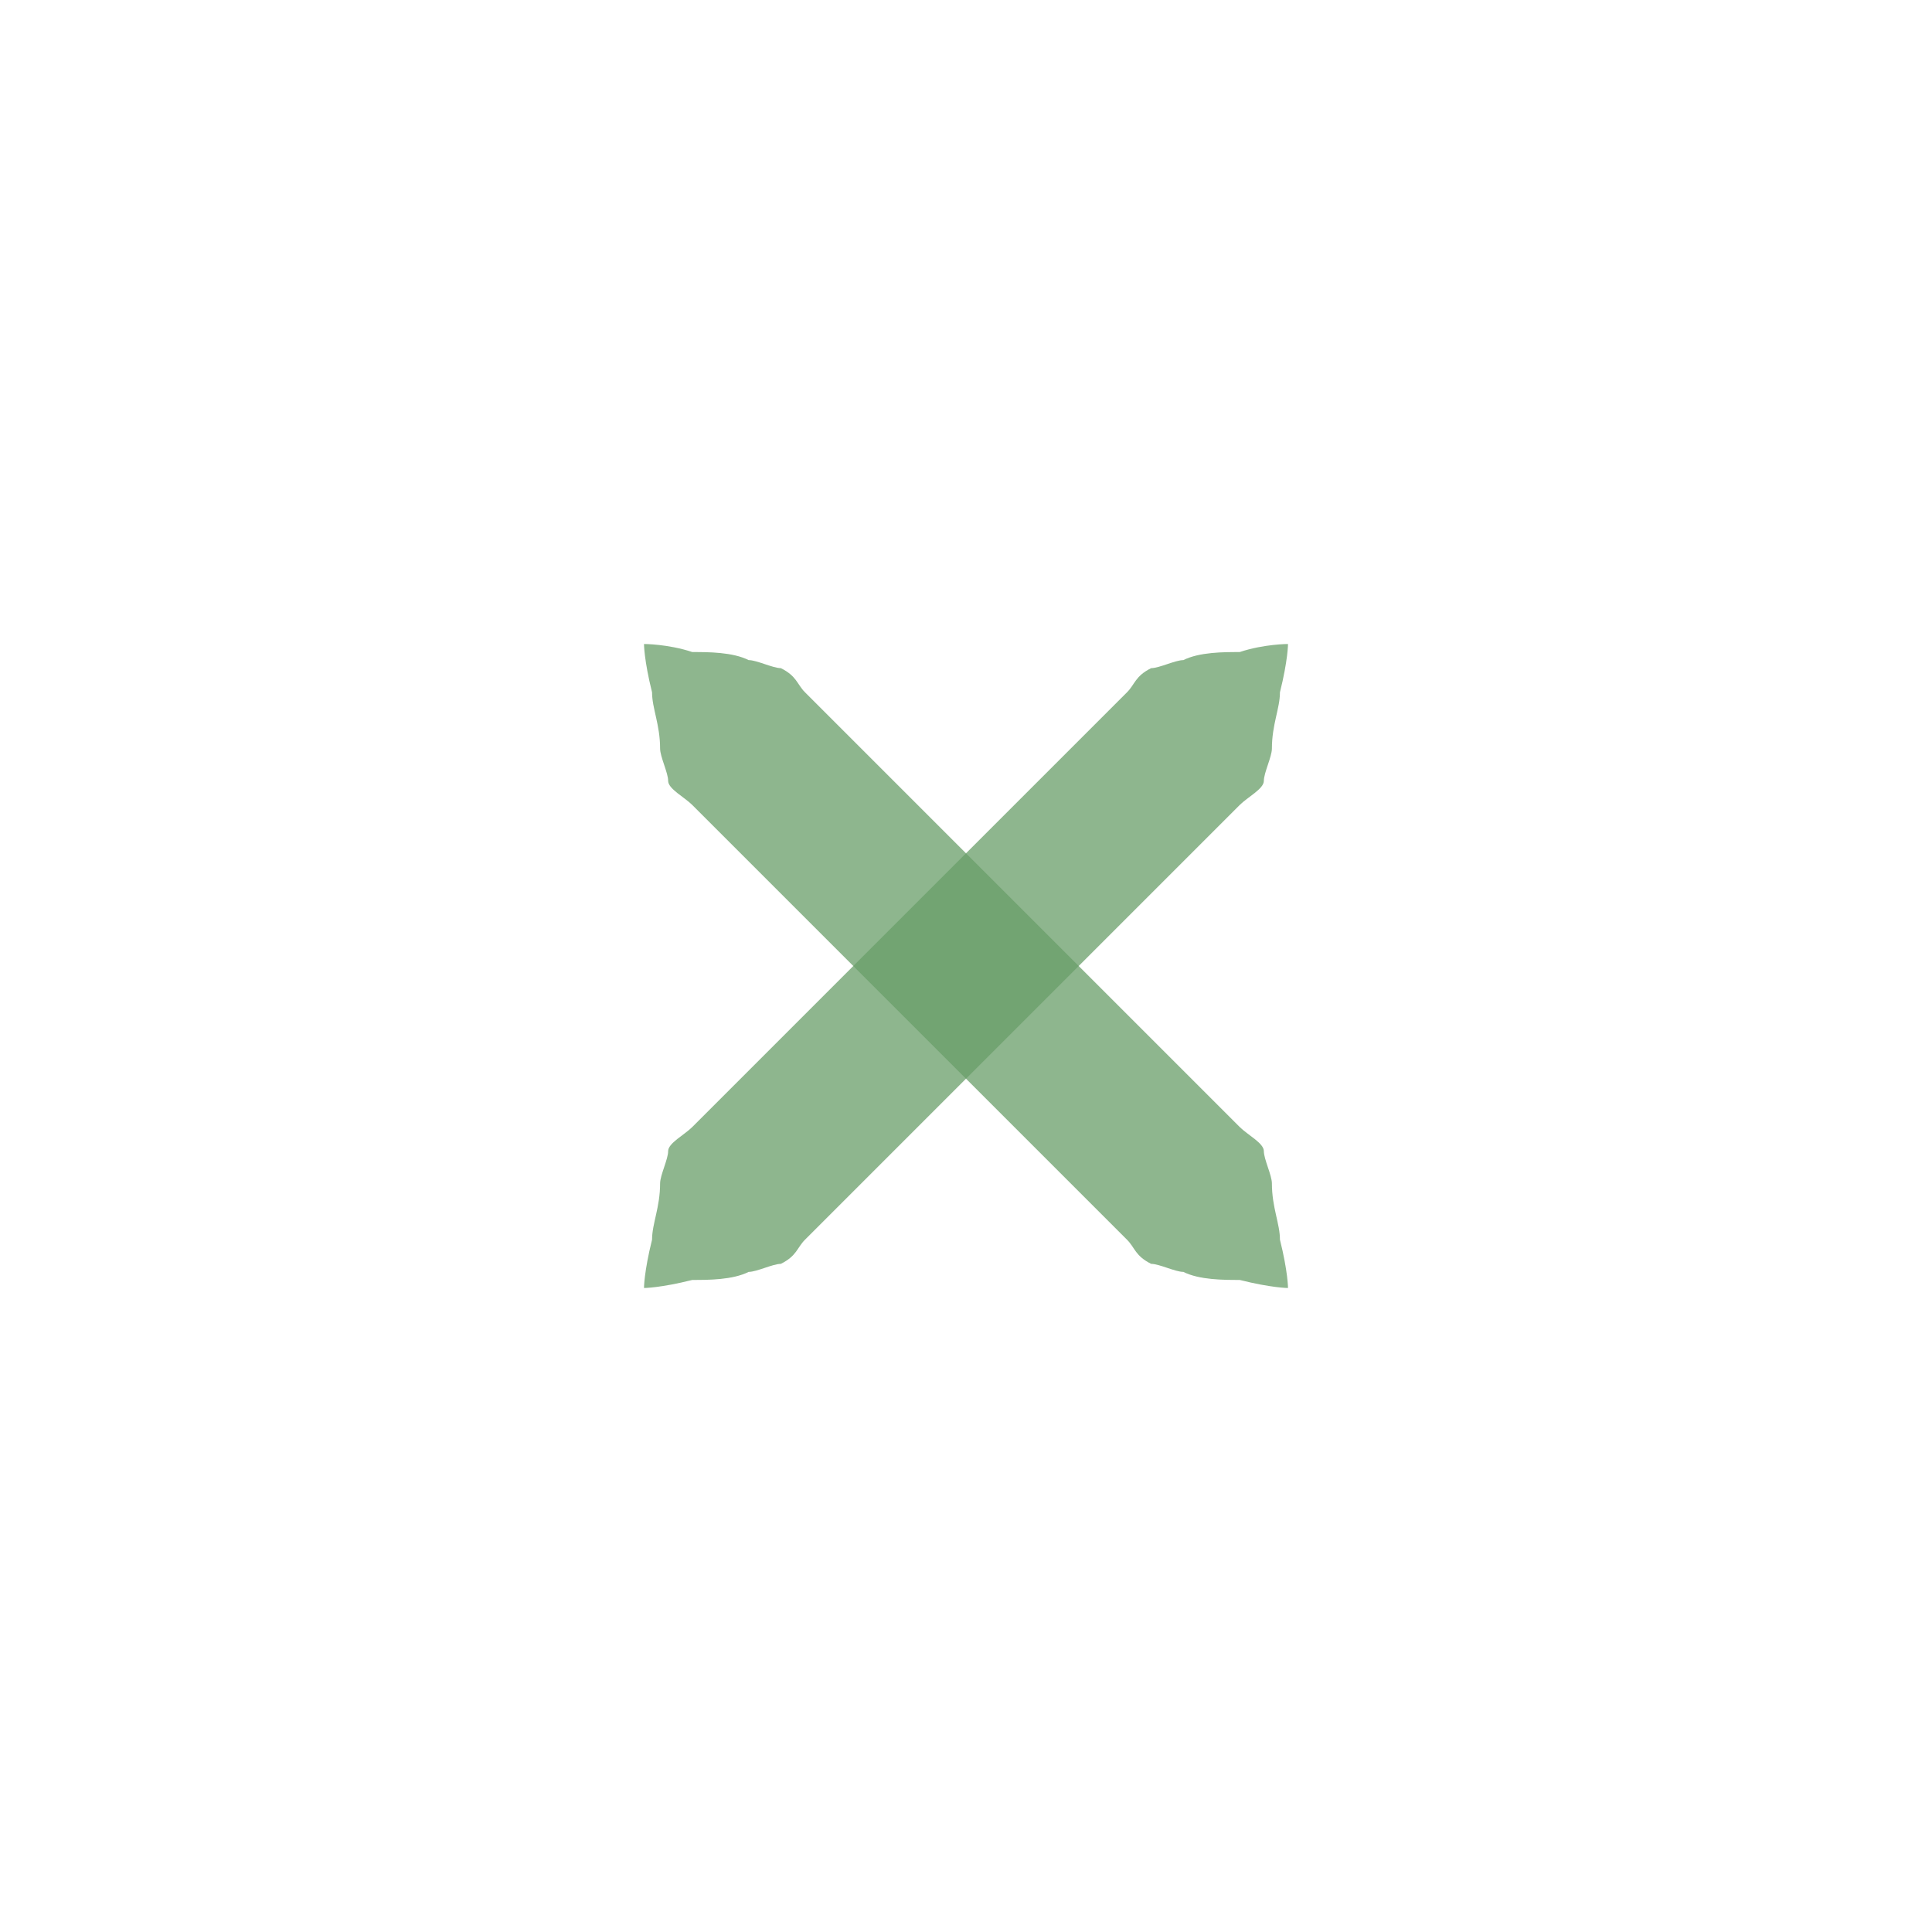
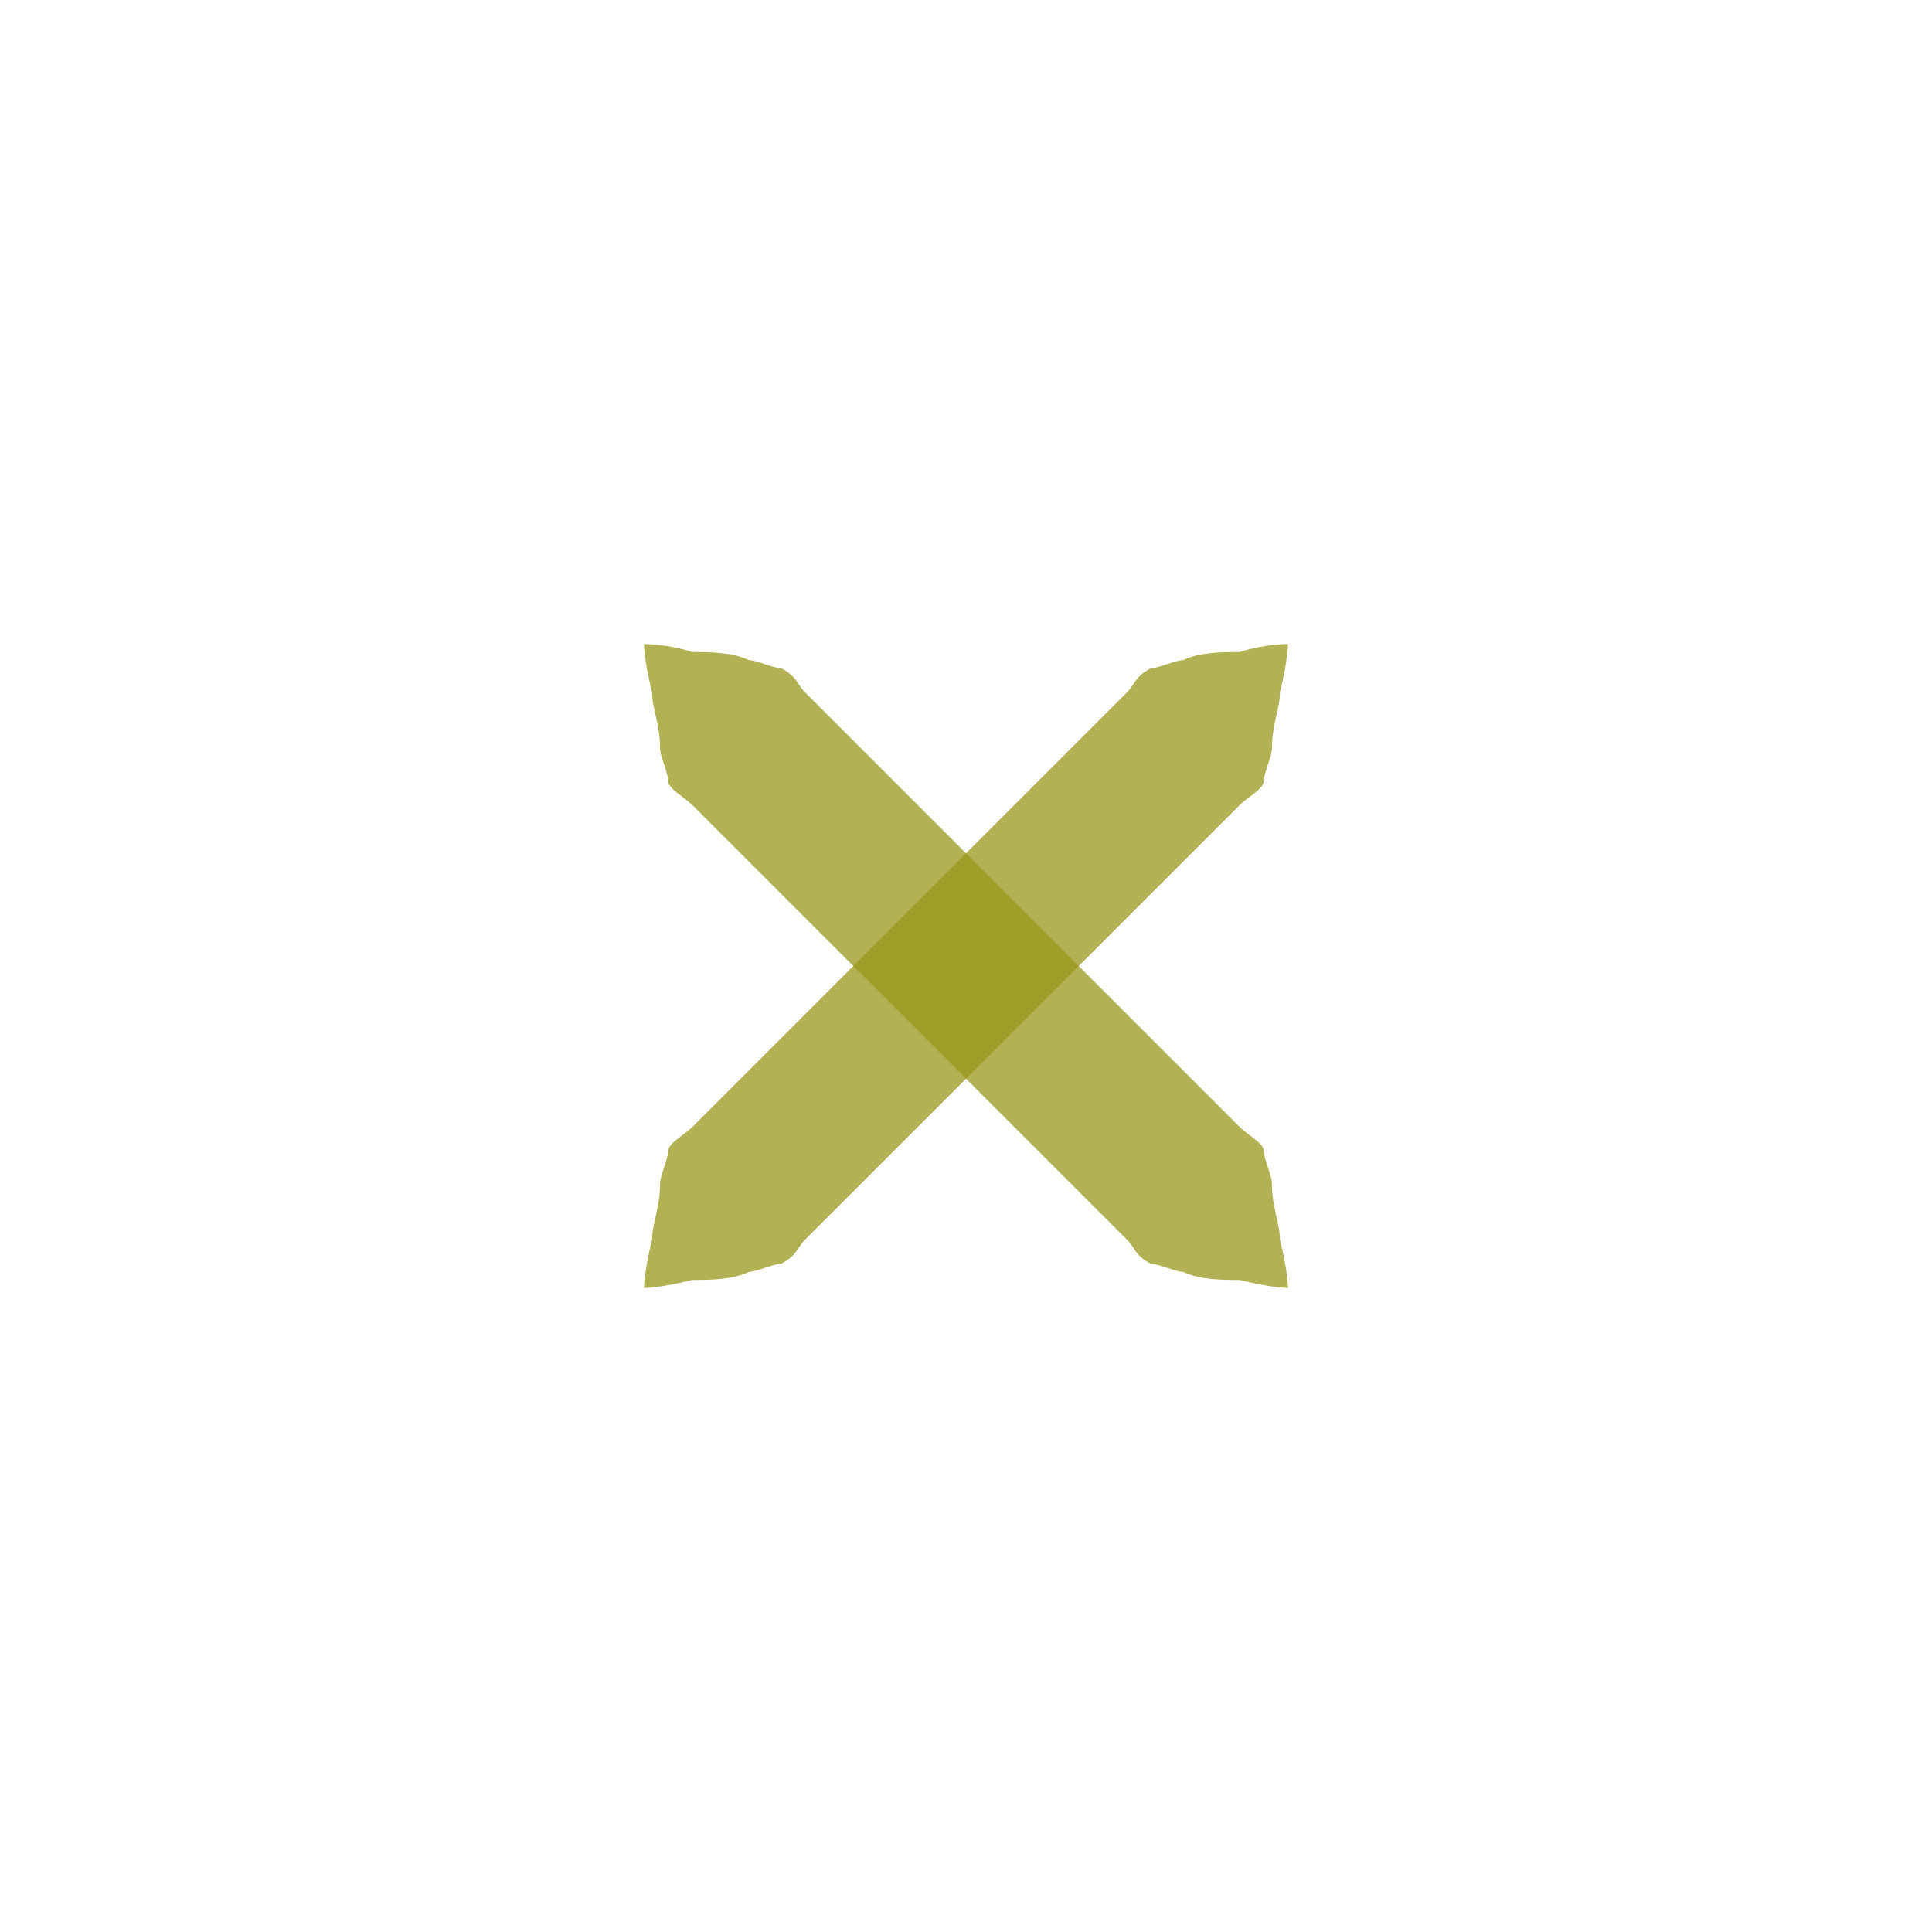
<svg xmlns="http://www.w3.org/2000/svg" xmlns:xlink="http://www.w3.org/1999/xlink" version="1.1" x="0px" y="0px" width="24px" height="24px" viewBox="0 0 24 24">
-   <path id="a" fill="#689d68" opacity="0.75" d="M16,8c0,0,0,0.2-0.1,0.6c0,0.2-0.1,0.4-0.1,0.7c0,0.1-0.1,0.3-0.1,0.4c0,0.1-0.2,0.2-0.3,0.3c-0.7,0.7-1.7,1.7-2.7,2.7c-1,1-2,2-2.7,2.7c-0.1,0.1-0.1,0.2-0.3,0.3c-0.1,0-0.3,0.1-0.4,0.1c-0.2,0.1-0.5,0.1-0.7,0.1C8.2,16,8,16,8,16s0-0.2,0.1-0.6c0-0.2,0.1-0.4,0.1-0.7c0-0.1,0.1-0.3,0.1-0.4c0-0.1,0.2-0.2,0.3-0.3c0.7-0.7,1.7-1.7,2.7-2.7c1-1,2-2,2.7-2.7c0.1-0.1,0.1-0.2,0.3-0.3c0.1,0,0.3-0.1,0.4-0.1c0.2-0.1,0.5-0.1,0.7-0.1C15.7,8,16,8,16,8z" />
+   <path id="a" fill="#98971a" opacity="0.75" d="M16,8c0,0,0,0.2-0.1,0.6c0,0.2-0.1,0.4-0.1,0.7c0,0.1-0.1,0.3-0.1,0.4c0,0.1-0.2,0.2-0.3,0.3c-0.7,0.7-1.7,1.7-2.7,2.7c-1,1-2,2-2.7,2.7c-0.1,0.1-0.1,0.2-0.3,0.3c-0.1,0-0.3,0.1-0.4,0.1c-0.2,0.1-0.5,0.1-0.7,0.1C8.2,16,8,16,8,16s0-0.2,0.1-0.6c0-0.2,0.1-0.4,0.1-0.7c0-0.1,0.1-0.3,0.1-0.4c0-0.1,0.2-0.2,0.3-0.3c0.7-0.7,1.7-1.7,2.7-2.7c1-1,2-2,2.7-2.7c0.1-0.1,0.1-0.2,0.3-0.3c0.1,0,0.3-0.1,0.4-0.1c0.2-0.1,0.5-0.1,0.7-0.1C15.7,8,16,8,16,8z" />
  <use xlink:href="#a" transform="matrix(-1,0,0,1,24,0)" />
</svg>
